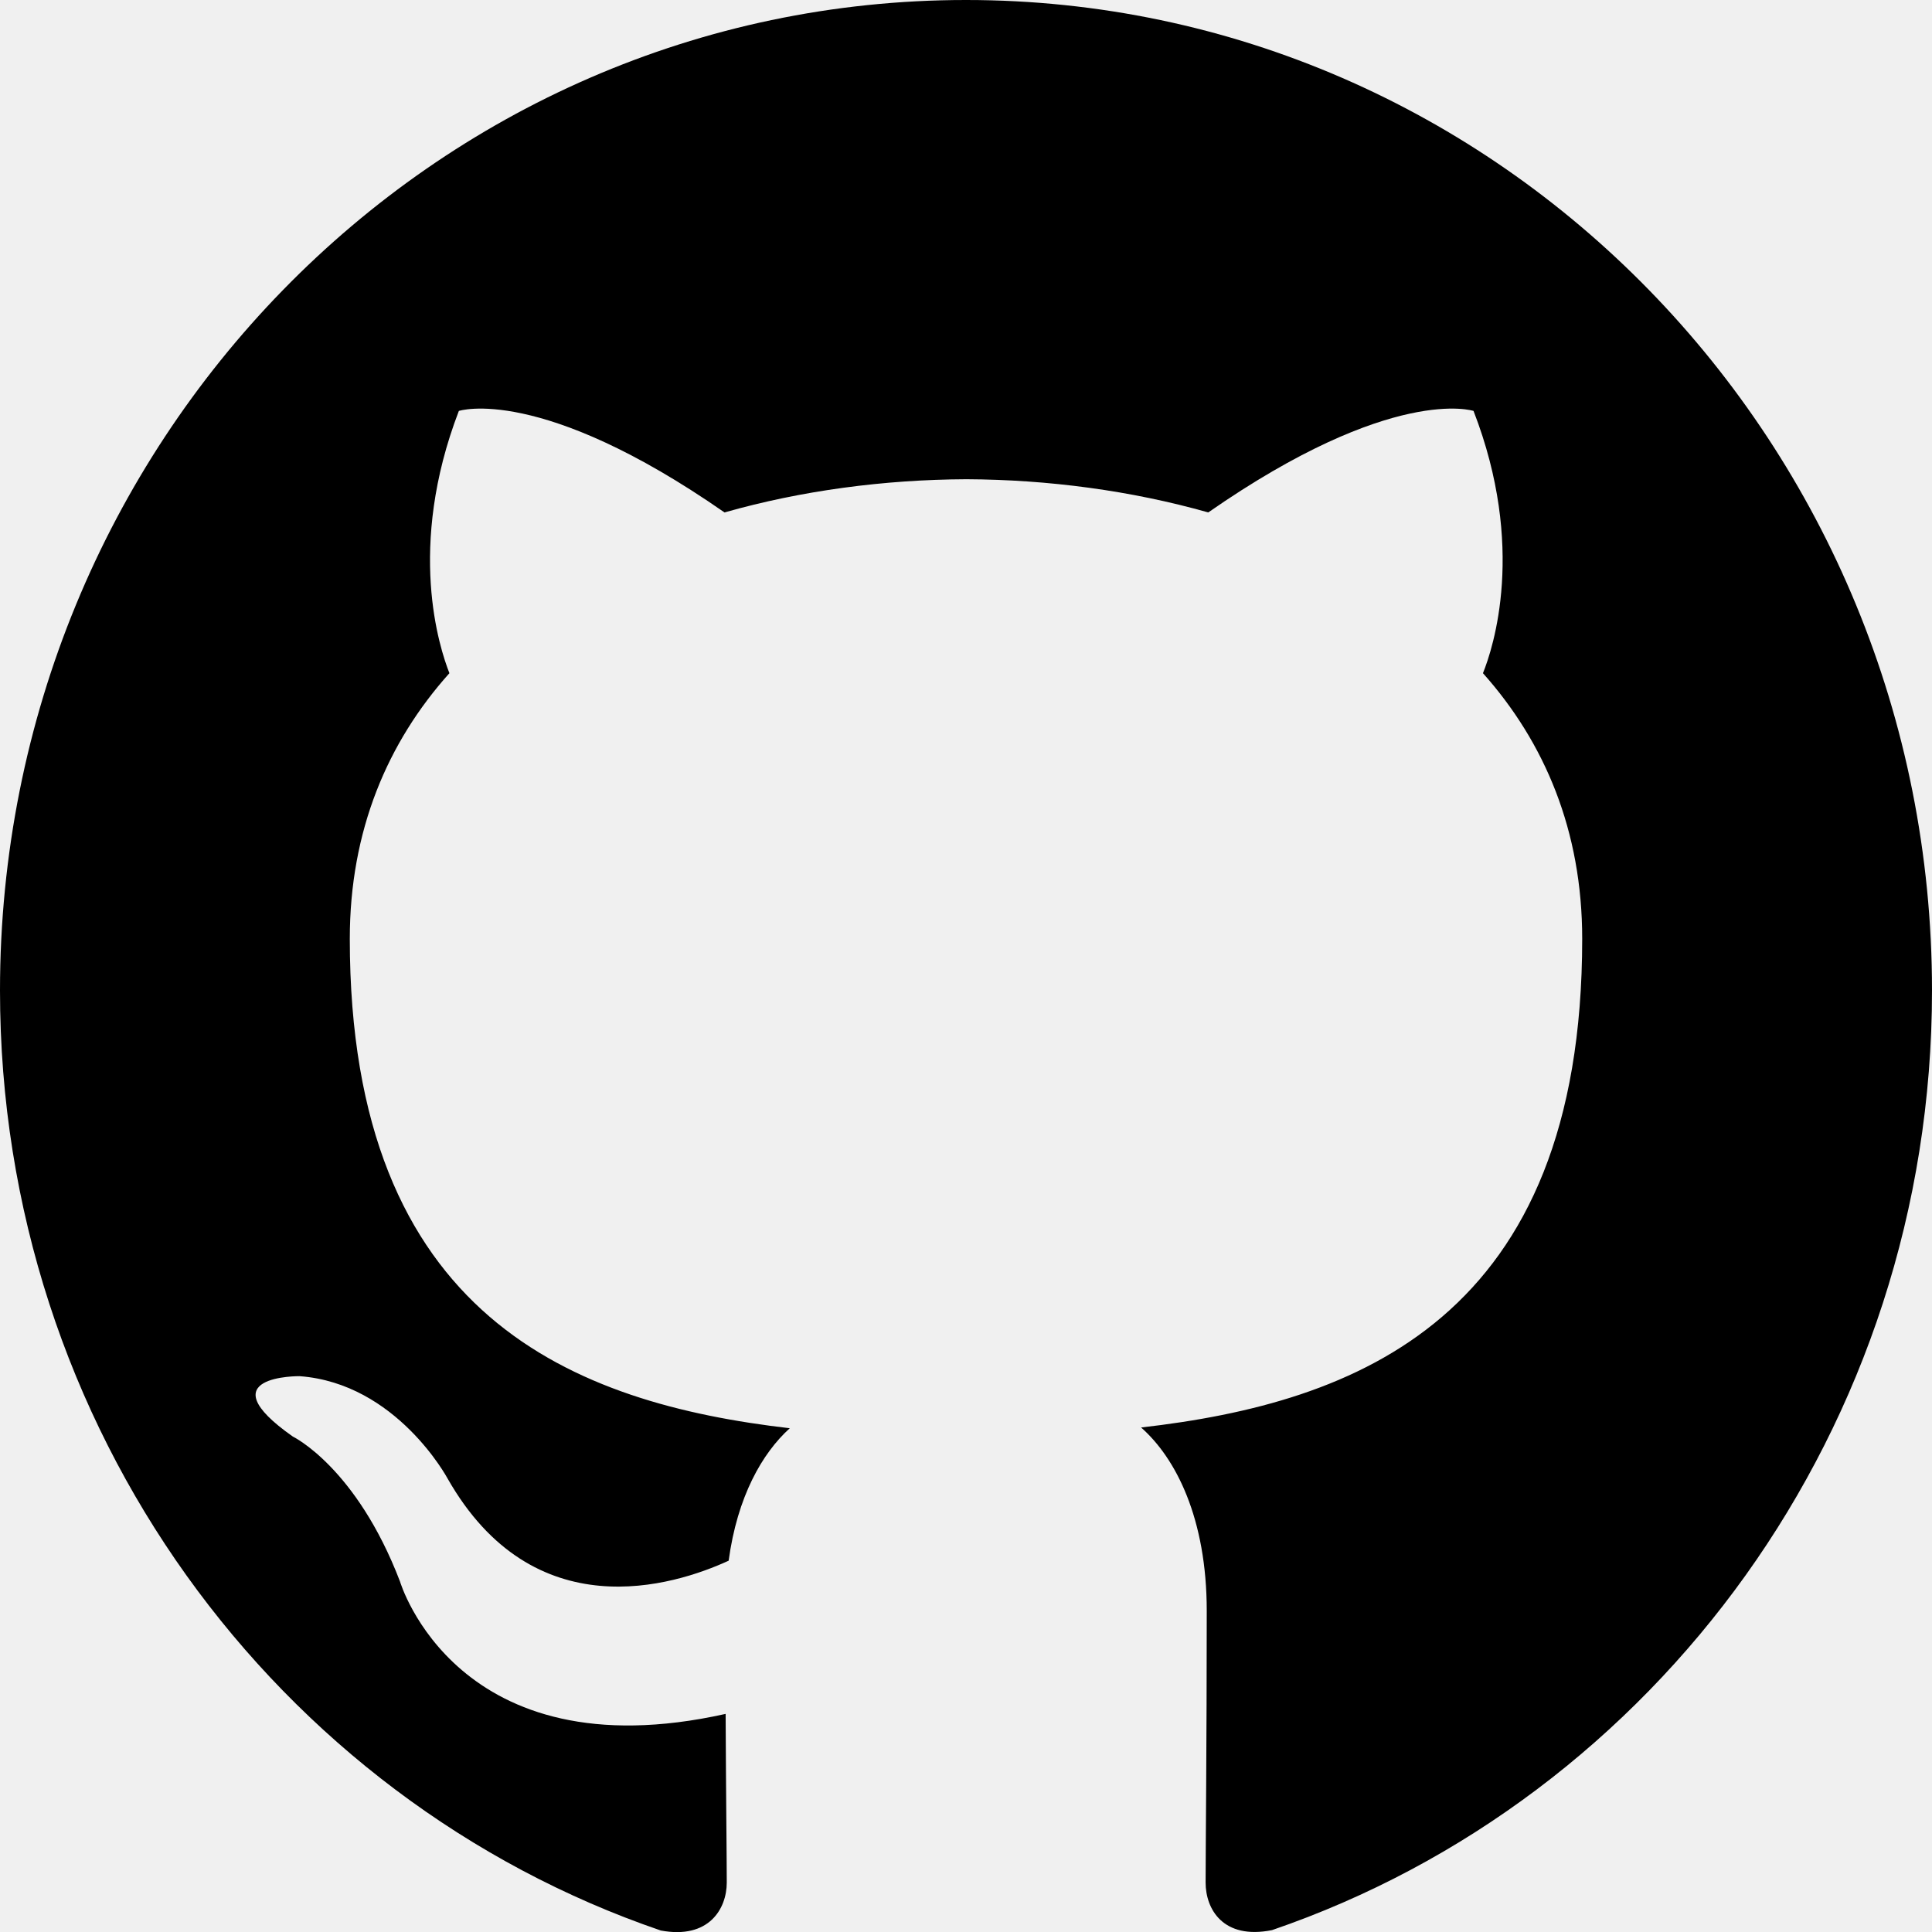
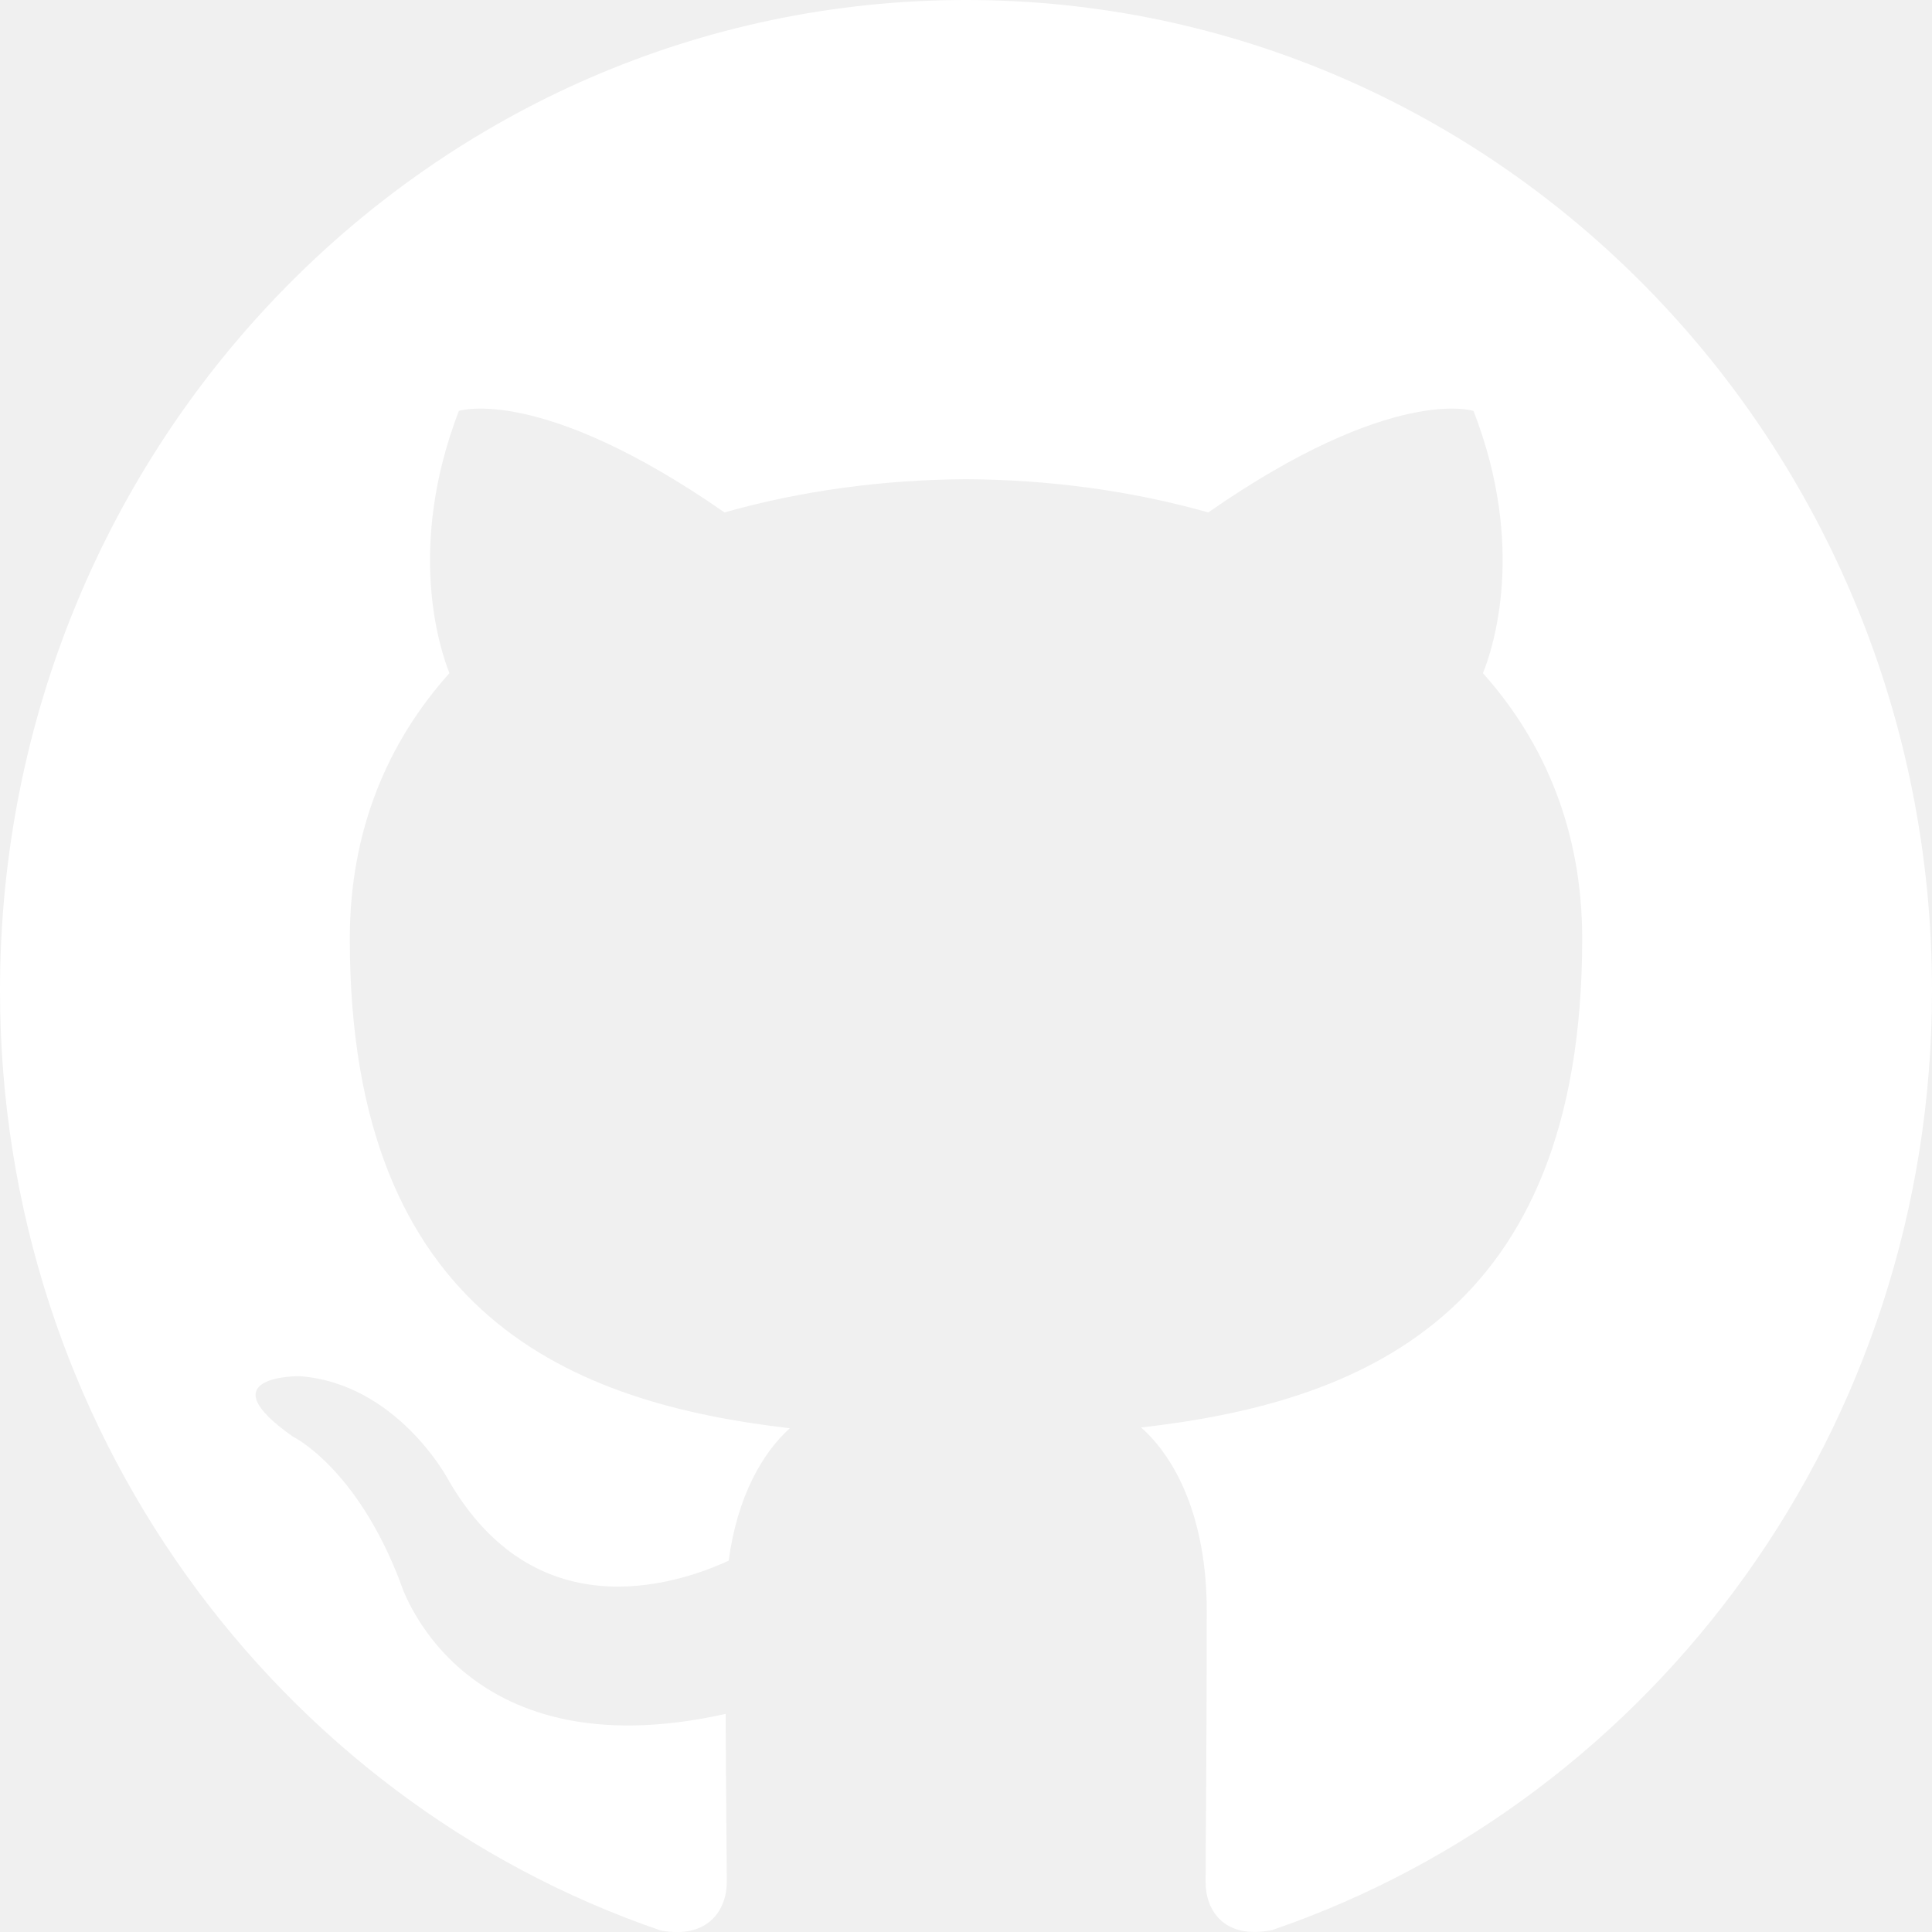
- <svg xmlns="http://www.w3.org/2000/svg" version="1.1" id="Layer_1" x="0px" y="0px" viewBox="0 0 512 512" style="enable-background:new 0 0 512 512;" xml:space="preserve">
+ <svg xmlns="http://www.w3.org/2000/svg" version="1.1" id="Layer_1" x="0px" y="0px" viewBox="0 0 512 512" style="fill: #fff;" xml:space="preserve">
  <style type="text/css">
	.st0{fill-rule:evenodd;clip-rule:evenodd;}
</style>
  <g id="black">
    <g id="slice" transform="translate(-900, -500)">
	</g>
    <g id="github" transform="translate(11, 11)">
      <path class="st0" d="M181.6,487.9c0-6.2-0.2-22.7-0.3-44.7C110,459.1,95,408.1,95,408.1c-11.6-30.3-28.4-38.4-28.4-38.4    c-23.2-16.3,1.8-16,1.8-16c25.7,1.9,39.2,27.1,39.2,27.1c22.8,40.1,59.9,28.5,74.5,21.8c2.3-17,8.9-28.5,16.2-35.1    c-56.8-6.6-116.6-29.1-116.6-129.7c0-28.7,10-52.1,26.4-70.4c-2.6-6.6-11.4-33.3,2.5-69.5c0,0,21.5-7.1,70.4,26.9    c20.4-5.8,42.3-8.7,64.1-8.8c21.7,0.1,43.6,3,64.1,8.8c48.9-34,70.3-26.9,70.3-26.9c14,36.1,5.2,62.8,2.5,69.5    c16.4,18.4,26.3,41.8,26.3,70.4c0,100.8-59.9,123-116.9,129.5c9.2,8.1,17.4,24.1,17.4,48.6c0,35.1-0.3,63.4-0.3,72    c0,7,4.6,15.2,17.6,12.6C427.7,465.7,501,367.4,501,251.5C501,106.5,386.4-11,245-11C103.6-11-11,106.5-11,251.5    c0,116,73.4,214.3,175.1,249.1C176.9,503,181.6,494.8,181.6,487.9z" />
    </g>
  </g>
</svg>
